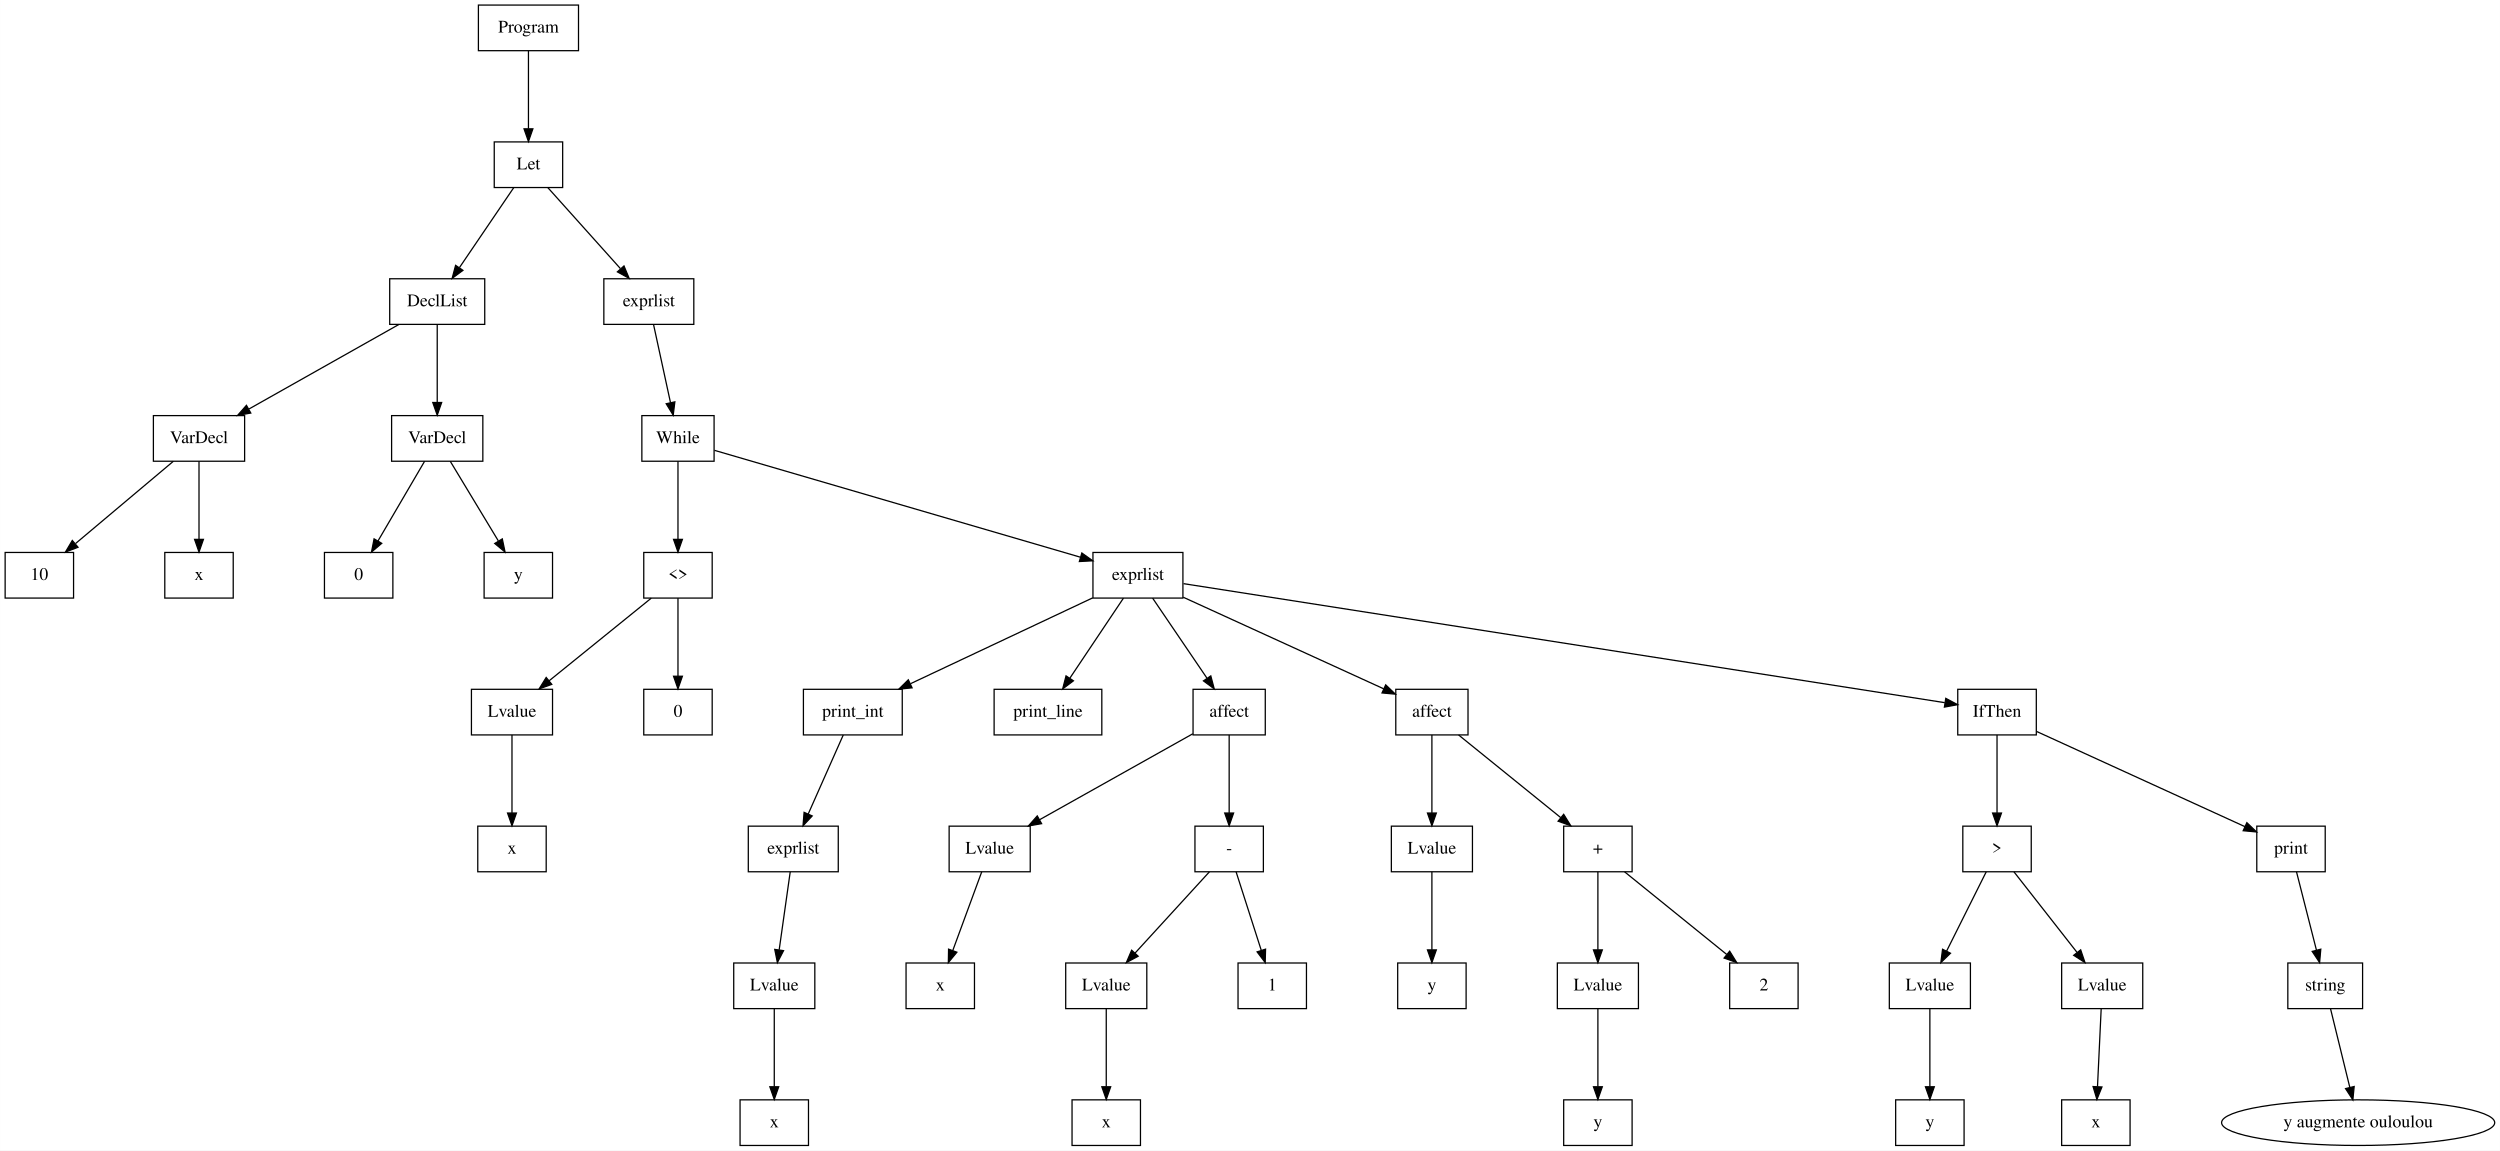
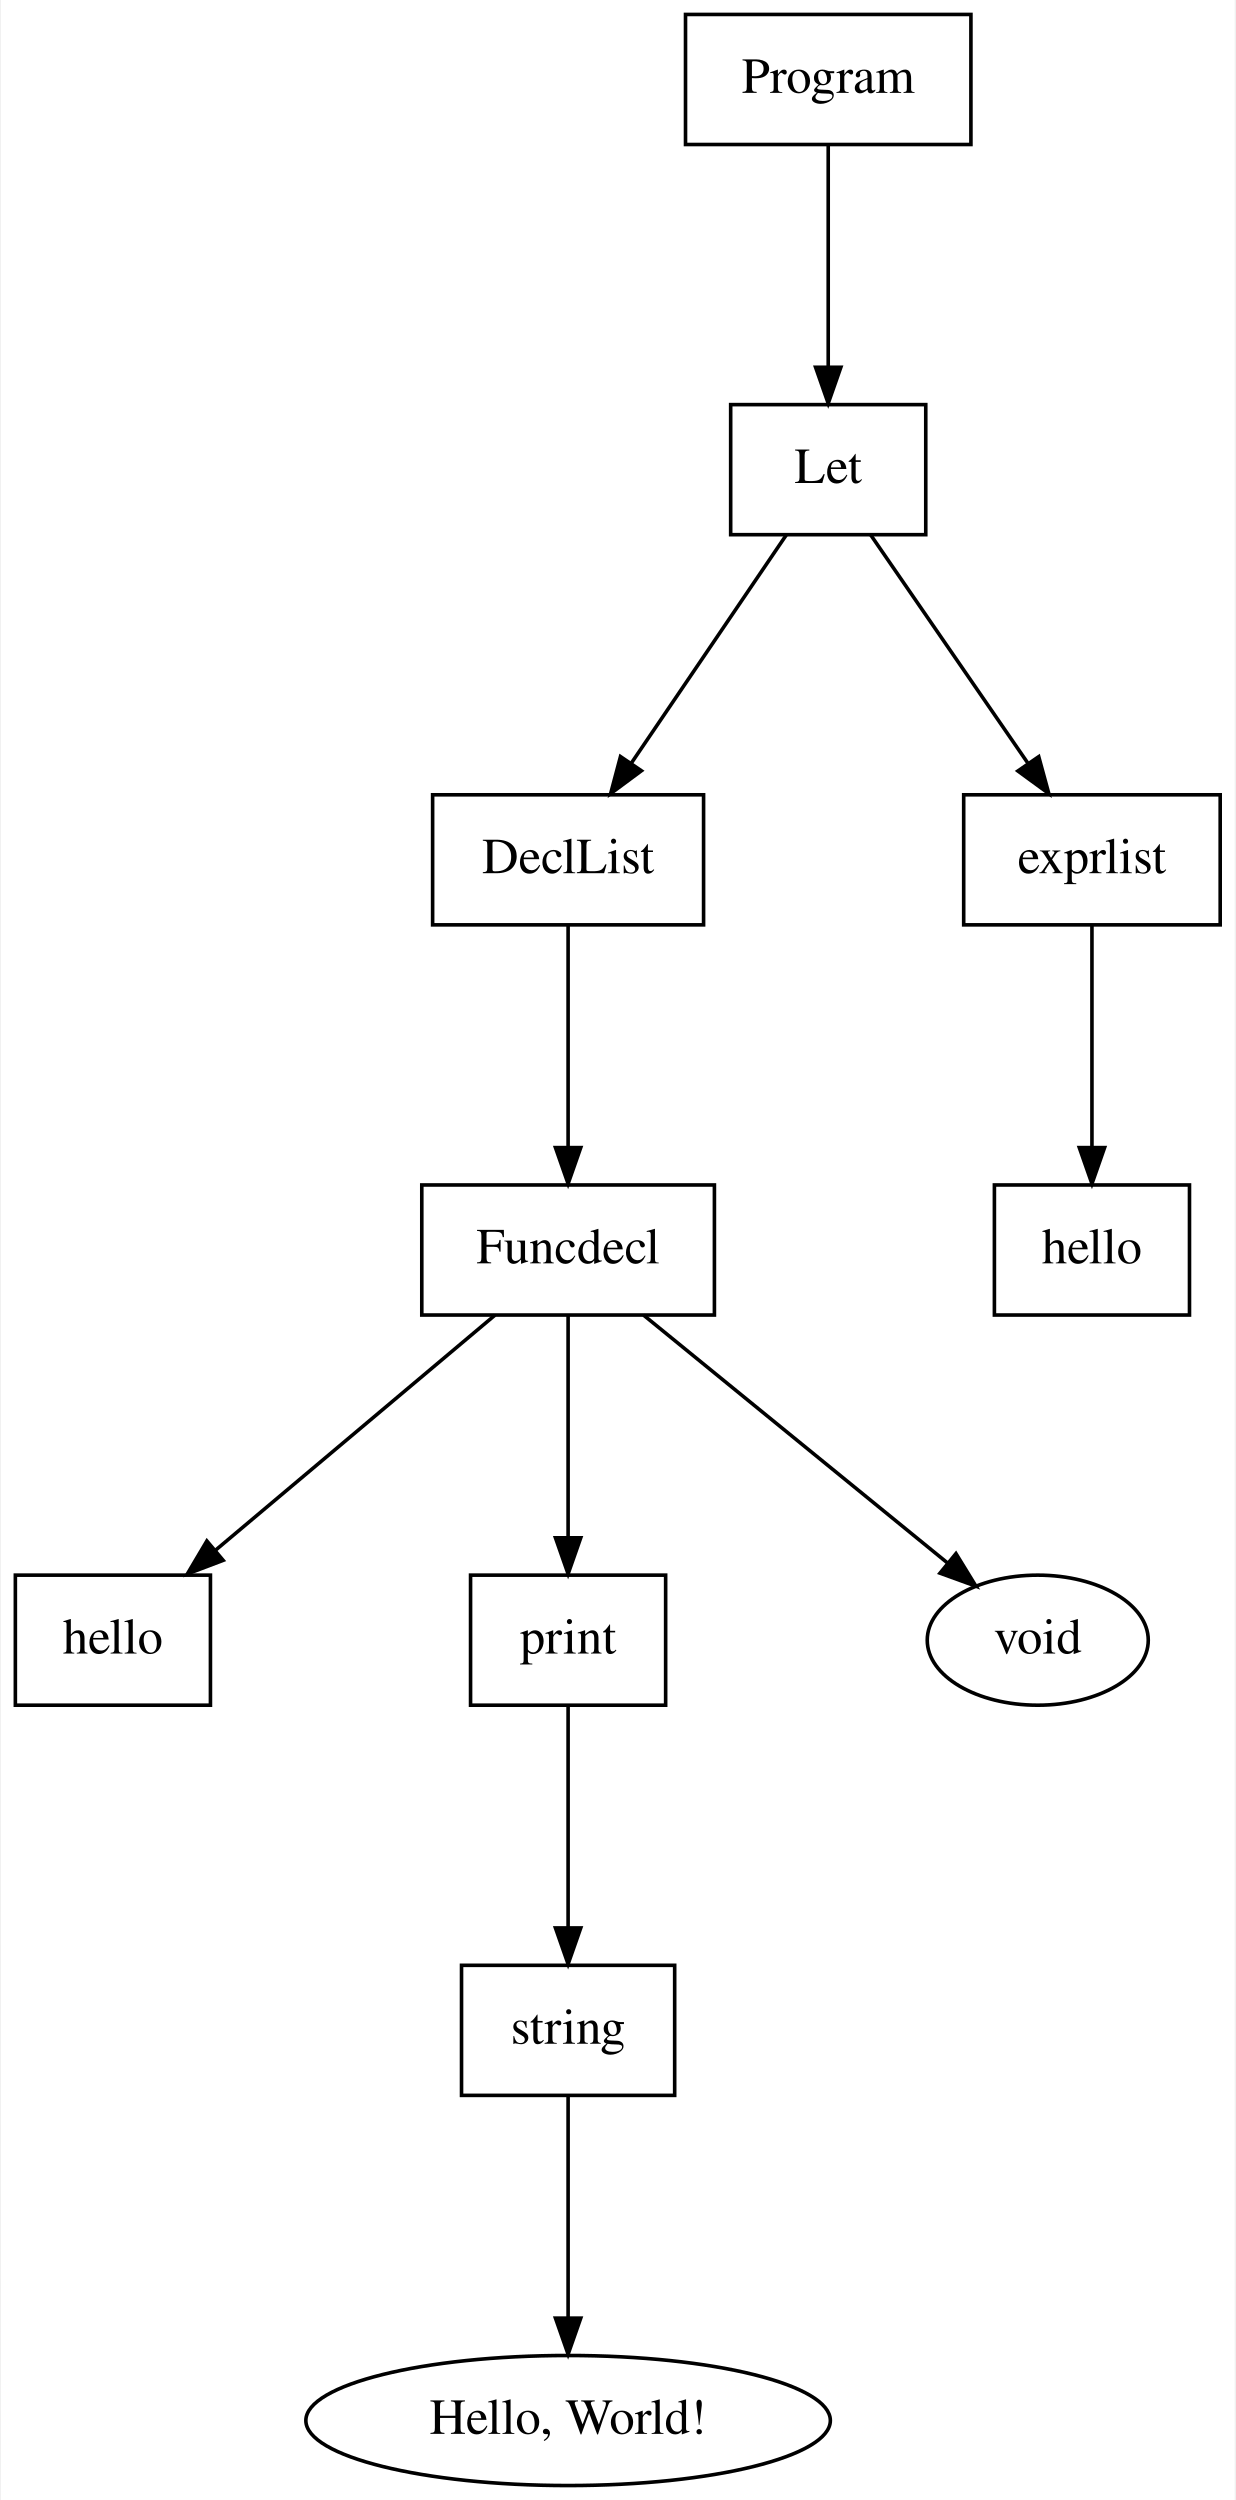
- <svg xmlns="http://www.w3.org/2000/svg" width="1973pt" height="908pt" viewBox="0.00 0.00 1972.89 908.00">
-   <g id="graph0" class="graph" transform="scale(1 1) rotate(0) translate(4 904)">
-     <polygon fill="white" stroke="transparent" points="-4,4 -4,-904 1968.89,-904 1968.89,4 -4,4" />
+ <svg xmlns="http://www.w3.org/2000/svg" width="342pt" height="692pt" viewBox="0.00 0.00 341.50 692.00">
+   <g id="graph0" class="graph" transform="scale(1 1) rotate(0) translate(4 688)">
+     <polygon fill="white" stroke="transparent" points="-4,4 -4,-688 337.5,-688 337.5,4 -4,4" />
    <g id="node1" class="node">
-       <polygon fill="none" stroke="black" points="378.5,-684 303.5,-684 303.5,-648 378.5,-648 378.5,-684" />
-       <text text-anchor="middle" x="341" y="-662.3" font-family="Times,serif" font-size="14.00">DeclList</text>
+       <polygon fill="none" stroke="black" points="190.5,-468 115.5,-468 115.5,-432 190.5,-432 190.5,-468" />
+       <text text-anchor="middle" x="153" y="-446.3" font-family="Times,serif" font-size="14.00">DeclList</text>
+     </g>
+     <g id="node2" class="node">
+       <polygon fill="none" stroke="black" points="193.5,-360 112.5,-360 112.5,-324 193.5,-324 193.5,-360" />
+       <text text-anchor="middle" x="153" y="-338.3" font-family="Times,serif" font-size="14.00">Funcdecl</text>
+     </g>
+     <g id="edge6" class="edge">
+       <path fill="none" stroke="black" d="M153,-431.97C153,-415.38 153,-389.88 153,-370.43" />
+       <polygon fill="black" stroke="black" points="156.5,-370.34 153,-360.34 149.5,-370.34 156.5,-370.34" />
+     </g>
+     <g id="node3" class="node">
+       <polygon fill="none" stroke="black" points="54,-252 0,-252 0,-216 54,-216 54,-252" />
+       <text text-anchor="middle" x="27" y="-230.3" font-family="Times,serif" font-size="14.00">hello</text>
+     </g>
+     <g id="edge1" class="edge">
+       <path fill="none" stroke="black" d="M132.76,-323.97C111.85,-306.38 79.04,-278.78 55.51,-258.99" />
+       <polygon fill="black" stroke="black" points="57.52,-256.1 47.61,-252.34 53.01,-261.46 57.52,-256.1" />
+     </g>
+     <g id="node5" class="node">
+       <polygon fill="none" stroke="black" points="180,-252 126,-252 126,-216 180,-216 180,-252" />
+       <text text-anchor="middle" x="153" y="-230.3" font-family="Times,serif" font-size="14.00">print</text>
+     </g>
+     <g id="edge5" class="edge">
+       <path fill="none" stroke="black" d="M153,-323.97C153,-307.38 153,-281.88 153,-262.43" />
+       <polygon fill="black" stroke="black" points="156.5,-262.34 153,-252.34 149.5,-262.34 156.5,-262.34" />
+     </g>
+     <g id="node10" class="node">
+       <ellipse fill="none" stroke="black" cx="283" cy="-234" rx="30.59" ry="18" />
+       <text text-anchor="middle" x="283" y="-230.3" font-family="Times,serif" font-size="14.00">void</text>
+     </g>
+     <g id="edge2" class="edge">
+       <path fill="none" stroke="black" d="M173.89,-323.97C196.84,-305.25 233.7,-275.2 258.13,-255.28" />
+       <polygon fill="black" stroke="black" points="260.36,-257.97 265.9,-248.94 255.94,-252.55 260.36,-257.97" />
    </g>
    <g id="node4" class="node">
-       <polygon fill="none" stroke="black" points="189,-576 117,-576 117,-540 189,-540 189,-576" />
-       <text text-anchor="middle" x="153" y="-554.3" font-family="Times,serif" font-size="14.00">VarDecl</text>
+       <polygon fill="none" stroke="black" points="182.5,-144 123.5,-144 123.5,-108 182.5,-108 182.5,-144" />
+       <text text-anchor="middle" x="153" y="-122.3" font-family="Times,serif" font-size="14.00">string</text>
+     </g>
+     <g id="node11" class="node">
+       <ellipse fill="none" stroke="black" cx="153" cy="-18" rx="72.59" ry="18" />
+       <text text-anchor="middle" x="153" y="-14.3" font-family="Times,serif" font-size="14.00">Hello, World!</text>
    </g>
    <g id="edge3" class="edge">
-       <path fill="none" stroke="black" d="M310.79,-647.97C278.68,-629.86 227.77,-601.16 192.5,-581.27" />
-       <polygon fill="black" stroke="black" points="193.87,-578.03 183.44,-576.16 190.43,-584.12 193.87,-578.03" />
+       <path fill="none" stroke="black" d="M153,-107.97C153,-91.38 153,-65.88 153,-46.43" />
+       <polygon fill="black" stroke="black" points="156.5,-46.34 153,-36.34 149.5,-46.34 156.5,-46.34" />
+     </g>
+     <g id="edge4" class="edge">
+       <path fill="none" stroke="black" d="M153,-215.97C153,-199.38 153,-173.88 153,-154.43" />
+       <polygon fill="black" stroke="black" points="156.5,-154.34 153,-144.34 149.5,-154.34 156.5,-154.34" />
+     </g>
+     <g id="node6" class="node">
+       <polygon fill="none" stroke="black" points="333.5,-468 262.5,-468 262.5,-432 333.5,-432 333.5,-468" />
+       <text text-anchor="middle" x="298" y="-446.3" font-family="Times,serif" font-size="14.00">exprlist</text>
    </g>
    <g id="node7" class="node">
-       <polygon fill="none" stroke="black" points="377,-576 305,-576 305,-540 377,-540 377,-576" />
-       <text text-anchor="middle" x="341" y="-554.3" font-family="Times,serif" font-size="14.00">VarDecl</text>
+       <polygon fill="none" stroke="black" points="325,-360 271,-360 271,-324 325,-324 325,-360" />
+       <text text-anchor="middle" x="298" y="-338.3" font-family="Times,serif" font-size="14.00">hello</text>
    </g>
-     <g id="edge6" class="edge">
-       <path fill="none" stroke="black" d="M341,-647.97C341,-631.38 341,-605.88 341,-586.43" />
-       <polygon fill="black" stroke="black" points="344.5,-586.34 341,-576.34 337.5,-586.34 344.5,-586.34" />
-     </g>
-     <g id="node2" class="node">
-       <polygon fill="none" stroke="black" points="54,-468 0,-468 0,-432 54,-432 54,-468" />
-       <text text-anchor="middle" x="27" y="-446.3" font-family="Times,serif" font-size="14.00">10</text>
-     </g>
-     <g id="node3" class="node">
-       <polygon fill="none" stroke="black" points="180,-468 126,-468 126,-432 180,-432 180,-468" />
-       <text text-anchor="middle" x="153" y="-446.3" font-family="Times,serif" font-size="14.00">x</text>
-     </g>
-     <g id="edge2" class="edge">
-       <path fill="none" stroke="black" d="M132.76,-539.97C111.85,-522.38 79.04,-494.78 55.51,-474.99" />
-       <polygon fill="black" stroke="black" points="57.52,-472.1 47.61,-468.34 53.01,-477.46 57.52,-472.1" />
-     </g>
-     <g id="edge1" class="edge">
-       <path fill="none" stroke="black" d="M153,-539.97C153,-523.38 153,-497.88 153,-478.43" />
-       <polygon fill="black" stroke="black" points="156.5,-478.34 153,-468.34 149.5,-478.34 156.5,-478.34" />
-     </g>
-     <g id="node5" class="node">
-       <polygon fill="none" stroke="black" points="306,-468 252,-468 252,-432 306,-432 306,-468" />
-       <text text-anchor="middle" x="279" y="-446.3" font-family="Times,serif" font-size="14.00">0</text>
-     </g>
-     <g id="node6" class="node">
-       <polygon fill="none" stroke="black" points="432,-468 378,-468 378,-432 432,-432 432,-468" />
-       <text text-anchor="middle" x="405" y="-446.3" font-family="Times,serif" font-size="14.00">y</text>
-     </g>
-     <g id="edge5" class="edge">
-       <path fill="none" stroke="black" d="M331.04,-539.97C321.11,-522.99 305.73,-496.7 294.26,-477.09" />
-       <polygon fill="black" stroke="black" points="297.21,-475.21 289.14,-468.34 291.17,-478.74 297.21,-475.21" />
-     </g>
-     <g id="edge4" class="edge">
-       <path fill="none" stroke="black" d="M351.28,-539.97C361.53,-522.99 377.41,-496.7 389.25,-477.09" />
-       <polygon fill="black" stroke="black" points="392.36,-478.71 394.53,-468.34 386.37,-475.09 392.36,-478.71" />
+     <g id="edge7" class="edge">
+       <path fill="none" stroke="black" d="M298,-431.97C298,-415.38 298,-389.88 298,-370.43" />
+       <polygon fill="black" stroke="black" points="301.5,-370.34 298,-360.34 294.5,-370.34 301.5,-370.34" />
    </g>
    <g id="node8" class="node">
-       <polygon fill="none" stroke="black" points="543.5,-684 472.5,-684 472.5,-648 543.5,-648 543.5,-684" />
-       <text text-anchor="middle" x="508" y="-662.3" font-family="Times,serif" font-size="14.00">exprlist</text>
+       <polygon fill="none" stroke="black" points="252,-576 198,-576 198,-540 252,-540 252,-576" />
+       <text text-anchor="middle" x="225" y="-554.3" font-family="Times,serif" font-size="14.00">Let</text>
    </g>
-     <g id="node41" class="node">
-       <polygon fill="none" stroke="black" points="559.5,-576 502.5,-576 502.5,-540 559.5,-540 559.5,-576" />
-       <text text-anchor="middle" x="531" y="-554.3" font-family="Times,serif" font-size="14.00">While</text>
+     <g id="edge8" class="edge">
+       <path fill="none" stroke="black" d="M213.43,-539.97C201.85,-522.92 183.88,-496.46 170.54,-476.82" />
+       <polygon fill="black" stroke="black" points="173.29,-474.65 164.78,-468.34 167.5,-478.58 173.29,-474.65" />
    </g>
-     <g id="edge40" class="edge">
-       <path fill="none" stroke="black" d="M511.7,-647.97C515.31,-631.3 520.88,-605.65 525.11,-586.16" />
-       <polygon fill="black" stroke="black" points="528.54,-586.86 527.24,-576.34 521.7,-585.37 528.54,-586.86" />
+     <g id="edge9" class="edge">
+       <path fill="none" stroke="black" d="M236.73,-539.97C248.47,-522.92 266.69,-496.46 280.22,-476.82" />
+       <polygon fill="black" stroke="black" points="283.27,-478.56 286.06,-468.34 277.5,-474.59 283.27,-478.56" />
    </g>
    <g id="node9" class="node">
-       <polygon fill="none" stroke="black" points="432,-360 368,-360 368,-324 432,-324 432,-360" />
-       <text text-anchor="middle" x="400" y="-338.3" font-family="Times,serif" font-size="14.00">Lvalue</text>
-     </g>
-     <g id="node10" class="node">
-       <polygon fill="none" stroke="black" points="427,-252 373,-252 373,-216 427,-216 427,-252" />
-       <text text-anchor="middle" x="400" y="-230.3" font-family="Times,serif" font-size="14.00">x</text>
-     </g>
-     <g id="edge7" class="edge">
-       <path fill="none" stroke="black" d="M400,-323.97C400,-307.38 400,-281.88 400,-262.43" />
-       <polygon fill="black" stroke="black" points="403.5,-262.34 400,-252.34 396.5,-262.34 403.5,-262.34" />
-     </g>
-     <g id="node11" class="node">
-       <polygon fill="none" stroke="black" points="558,-360 504,-360 504,-324 558,-324 558,-360" />
-       <text text-anchor="middle" x="531" y="-338.3" font-family="Times,serif" font-size="14.00">0</text>
-     </g>
-     <g id="node12" class="node">
-       <polygon fill="none" stroke="black" points="558,-468 504,-468 504,-432 558,-432 558,-468" />
-       <text text-anchor="middle" x="531" y="-446.3" font-family="Times,serif" font-size="14.00">&lt;&gt;</text>
-     </g>
-     <g id="edge8" class="edge">
-       <path fill="none" stroke="black" d="M509.95,-431.97C488.12,-414.3 453.81,-386.54 429.32,-366.73" />
-       <polygon fill="black" stroke="black" points="431.41,-363.91 421.43,-360.34 427,-369.35 431.41,-363.91" />
-     </g>
-     <g id="edge9" class="edge">
-       <path fill="none" stroke="black" d="M531,-431.97C531,-415.38 531,-389.88 531,-370.43" />
-       <polygon fill="black" stroke="black" points="534.5,-370.34 531,-360.34 527.5,-370.34 534.5,-370.34" />
-     </g>
-     <g id="node13" class="node">
-       <polygon fill="none" stroke="black" points="929.5,-468 858.5,-468 858.5,-432 929.5,-432 929.5,-468" />
-       <text text-anchor="middle" x="894" y="-446.3" font-family="Times,serif" font-size="14.00">exprlist</text>
-     </g>
-     <g id="node14" class="node">
-       <polygon fill="none" stroke="black" points="708,-360 630,-360 630,-324 708,-324 708,-360" />
-       <text text-anchor="middle" x="669" y="-338.3" font-family="Times,serif" font-size="14.00">print_int</text>
-     </g>
-     <g id="edge13" class="edge">
-       <path fill="none" stroke="black" d="M858.35,-432.2C819.41,-413.86 756.94,-384.43 714.5,-364.43" />
-       <polygon fill="black" stroke="black" points="715.77,-361.16 705.23,-360.07 712.78,-367.5 715.77,-361.16" />
-     </g>
-     <g id="node18" class="node">
-       <polygon fill="none" stroke="black" points="865.5,-360 780.5,-360 780.5,-324 865.5,-324 865.5,-360" />
-       <text text-anchor="middle" x="823" y="-338.3" font-family="Times,serif" font-size="14.00">print_line</text>
-     </g>
-     <g id="edge14" class="edge">
-       <path fill="none" stroke="black" d="M882.59,-431.97C871.17,-414.92 853.45,-388.46 840.3,-368.82" />
-       <polygon fill="black" stroke="black" points="843.09,-366.7 834.61,-360.34 837.27,-370.6 843.09,-366.7" />
-     </g>
-     <g id="node25" class="node">
-       <polygon fill="none" stroke="black" points="994.5,-360 937.5,-360 937.5,-324 994.5,-324 994.5,-360" />
-       <text text-anchor="middle" x="966" y="-338.3" font-family="Times,serif" font-size="14.00">affect</text>
-     </g>
-     <g id="edge21" class="edge">
-       <path fill="none" stroke="black" d="M905.57,-431.97C917.15,-414.92 935.12,-388.46 948.46,-368.82" />
-       <polygon fill="black" stroke="black" points="951.5,-370.58 954.22,-360.34 945.71,-366.65 951.5,-370.58" />
-     </g>
-     <g id="node32" class="node">
-       <polygon fill="none" stroke="black" points="1154.5,-360 1097.5,-360 1097.5,-324 1154.5,-324 1154.5,-360" />
-       <text text-anchor="middle" x="1126" y="-338.3" font-family="Times,serif" font-size="14.00">affect</text>
-     </g>
-     <g id="edge28" class="edge">
-       <path fill="none" stroke="black" d="M929.74,-432.67C972.61,-413.08 1044.16,-380.39 1088,-360.36" />
-       <polygon fill="black" stroke="black" points="1089.54,-363.51 1097.18,-356.17 1086.63,-357.14 1089.54,-363.51" />
-     </g>
-     <g id="node40" class="node">
-       <polygon fill="none" stroke="black" points="1603,-360 1541,-360 1541,-324 1603,-324 1603,-360" />
-       <text text-anchor="middle" x="1572" y="-338.3" font-family="Times,serif" font-size="14.00">IfThen</text>
-     </g>
-     <g id="edge37" class="edge">
-       <path fill="none" stroke="black" d="M929.97,-443.38C1045.69,-425.28 1407.91,-368.65 1530.76,-349.45" />
-       <polygon fill="black" stroke="black" points="1531.55,-352.87 1540.89,-347.86 1530.46,-345.95 1531.55,-352.87" />
-     </g>
-     <g id="node15" class="node">
-       <polygon fill="none" stroke="black" points="657.5,-252 586.5,-252 586.5,-216 657.5,-216 657.5,-252" />
-       <text text-anchor="middle" x="622" y="-230.3" font-family="Times,serif" font-size="14.00">exprlist</text>
-     </g>
-     <g id="edge12" class="edge">
-       <path fill="none" stroke="black" d="M661.45,-323.97C653.99,-307.15 642.47,-281.17 633.8,-261.62" />
-       <polygon fill="black" stroke="black" points="636.94,-260.06 629.69,-252.34 630.54,-262.9 636.94,-260.06" />
-     </g>
-     <g id="node16" class="node">
-       <polygon fill="none" stroke="black" points="639,-144 575,-144 575,-108 639,-108 639,-144" />
-       <text text-anchor="middle" x="607" y="-122.3" font-family="Times,serif" font-size="14.00">Lvalue</text>
-     </g>
-     <g id="edge11" class="edge">
-       <path fill="none" stroke="black" d="M619.59,-215.97C617.24,-199.38 613.63,-173.88 610.88,-154.43" />
-       <polygon fill="black" stroke="black" points="614.32,-153.75 609.45,-144.34 607.39,-154.73 614.32,-153.75" />
-     </g>
-     <g id="node17" class="node">
-       <polygon fill="none" stroke="black" points="634,-36 580,-36 580,0 634,0 634,-36" />
-       <text text-anchor="middle" x="607" y="-14.3" font-family="Times,serif" font-size="14.00">x</text>
+       <polygon fill="none" stroke="black" points="264.5,-684 185.5,-684 185.5,-648 264.5,-648 264.5,-684" />
+       <text text-anchor="middle" x="225" y="-662.3" font-family="Times,serif" font-size="14.00">Program</text>
    </g>
    <g id="edge10" class="edge">
-       <path fill="none" stroke="black" d="M607,-107.97C607,-91.38 607,-65.88 607,-46.43" />
-       <polygon fill="black" stroke="black" points="610.5,-46.34 607,-36.34 603.5,-46.34 610.5,-46.34" />
-     </g>
-     <g id="node19" class="node">
-       <polygon fill="none" stroke="black" points="809,-252 745,-252 745,-216 809,-216 809,-252" />
-       <text text-anchor="middle" x="777" y="-230.3" font-family="Times,serif" font-size="14.00">Lvalue</text>
-     </g>
-     <g id="node20" class="node">
-       <polygon fill="none" stroke="black" points="765,-144 711,-144 711,-108 765,-108 765,-144" />
-       <text text-anchor="middle" x="738" y="-122.3" font-family="Times,serif" font-size="14.00">x</text>
-     </g>
-     <g id="edge15" class="edge">
-       <path fill="none" stroke="black" d="M770.73,-215.97C764.57,-199.22 755.08,-173.41 747.89,-153.89" />
-       <polygon fill="black" stroke="black" points="751.12,-152.52 744.38,-144.34 744.55,-154.93 751.12,-152.52" />
-     </g>
-     <g id="node21" class="node">
-       <polygon fill="none" stroke="black" points="901,-144 837,-144 837,-108 901,-108 901,-144" />
-       <text text-anchor="middle" x="869" y="-122.3" font-family="Times,serif" font-size="14.00">Lvalue</text>
-     </g>
-     <g id="node22" class="node">
-       <polygon fill="none" stroke="black" points="896,-36 842,-36 842,0 896,0 896,-36" />
-       <text text-anchor="middle" x="869" y="-14.3" font-family="Times,serif" font-size="14.00">x</text>
-     </g>
-     <g id="edge16" class="edge">
-       <path fill="none" stroke="black" d="M869,-107.97C869,-91.38 869,-65.88 869,-46.43" />
-       <polygon fill="black" stroke="black" points="872.5,-46.34 869,-36.34 865.5,-46.34 872.5,-46.34" />
-     </g>
-     <g id="node23" class="node">
-       <polygon fill="none" stroke="black" points="1027,-144 973,-144 973,-108 1027,-108 1027,-144" />
-       <text text-anchor="middle" x="1000" y="-122.3" font-family="Times,serif" font-size="14.00">1</text>
-     </g>
-     <g id="node24" class="node">
-       <polygon fill="none" stroke="black" points="993,-252 939,-252 939,-216 993,-216 993,-252" />
-       <text text-anchor="middle" x="966" y="-230.3" font-family="Times,serif" font-size="14.00">-</text>
-     </g>
-     <g id="edge17" class="edge">
-       <path fill="none" stroke="black" d="M950.42,-215.97C934.53,-198.61 909.72,-171.5 891.67,-151.77" />
-       <polygon fill="black" stroke="black" points="894.2,-149.36 884.87,-144.34 889.04,-154.08 894.2,-149.36" />
-     </g>
-     <g id="edge18" class="edge">
-       <path fill="none" stroke="black" d="M971.46,-215.97C976.83,-199.22 985.11,-173.41 991.37,-153.89" />
-       <polygon fill="black" stroke="black" points="994.72,-154.93 994.44,-144.34 988.05,-152.79 994.72,-154.93" />
-     </g>
-     <g id="edge19" class="edge">
-       <path fill="none" stroke="black" d="M937.29,-324.9C905.02,-306.8 852.43,-277.3 816.34,-257.06" />
-       <polygon fill="black" stroke="black" points="817.98,-253.97 807.54,-252.13 814.55,-260.08 817.98,-253.97" />
-     </g>
-     <g id="edge20" class="edge">
-       <path fill="none" stroke="black" d="M966,-323.97C966,-307.38 966,-281.88 966,-262.43" />
-       <polygon fill="black" stroke="black" points="969.5,-262.34 966,-252.34 962.5,-262.34 969.5,-262.34" />
-     </g>
-     <g id="node26" class="node">
-       <polygon fill="none" stroke="black" points="1158,-252 1094,-252 1094,-216 1158,-216 1158,-252" />
-       <text text-anchor="middle" x="1126" y="-230.3" font-family="Times,serif" font-size="14.00">Lvalue</text>
-     </g>
-     <g id="node27" class="node">
-       <polygon fill="none" stroke="black" points="1153,-144 1099,-144 1099,-108 1153,-108 1153,-144" />
-       <text text-anchor="middle" x="1126" y="-122.3" font-family="Times,serif" font-size="14.00">y</text>
-     </g>
-     <g id="edge22" class="edge">
-       <path fill="none" stroke="black" d="M1126,-215.97C1126,-199.38 1126,-173.88 1126,-154.43" />
-       <polygon fill="black" stroke="black" points="1129.5,-154.34 1126,-144.34 1122.5,-154.34 1129.5,-154.34" />
-     </g>
-     <g id="node28" class="node">
-       <polygon fill="none" stroke="black" points="1289,-144 1225,-144 1225,-108 1289,-108 1289,-144" />
-       <text text-anchor="middle" x="1257" y="-122.3" font-family="Times,serif" font-size="14.00">Lvalue</text>
-     </g>
-     <g id="node29" class="node">
-       <polygon fill="none" stroke="black" points="1284,-36 1230,-36 1230,0 1284,0 1284,-36" />
-       <text text-anchor="middle" x="1257" y="-14.3" font-family="Times,serif" font-size="14.00">y</text>
-     </g>
-     <g id="edge23" class="edge">
-       <path fill="none" stroke="black" d="M1257,-107.97C1257,-91.38 1257,-65.88 1257,-46.43" />
-       <polygon fill="black" stroke="black" points="1260.5,-46.34 1257,-36.34 1253.5,-46.34 1260.5,-46.34" />
-     </g>
-     <g id="node30" class="node">
-       <polygon fill="none" stroke="black" points="1415,-144 1361,-144 1361,-108 1415,-108 1415,-144" />
-       <text text-anchor="middle" x="1388" y="-122.3" font-family="Times,serif" font-size="14.00">2</text>
-     </g>
-     <g id="node31" class="node">
-       <polygon fill="none" stroke="black" points="1284,-252 1230,-252 1230,-216 1284,-216 1284,-252" />
-       <text text-anchor="middle" x="1257" y="-230.3" font-family="Times,serif" font-size="14.00">+</text>
-     </g>
-     <g id="edge24" class="edge">
-       <path fill="none" stroke="black" d="M1257,-215.97C1257,-199.38 1257,-173.88 1257,-154.43" />
-       <polygon fill="black" stroke="black" points="1260.5,-154.34 1257,-144.34 1253.5,-154.34 1260.5,-154.34" />
-     </g>
-     <g id="edge25" class="edge">
-       <path fill="none" stroke="black" d="M1278.05,-215.97C1299.88,-198.3 1334.19,-170.54 1358.68,-150.73" />
-       <polygon fill="black" stroke="black" points="1361,-153.35 1366.57,-144.34 1356.59,-147.91 1361,-153.35" />
-     </g>
-     <g id="edge26" class="edge">
-       <path fill="none" stroke="black" d="M1126,-323.97C1126,-307.38 1126,-281.88 1126,-262.43" />
-       <polygon fill="black" stroke="black" points="1129.5,-262.34 1126,-252.34 1122.5,-262.34 1129.5,-262.34" />
-     </g>
-     <g id="edge27" class="edge">
-       <path fill="none" stroke="black" d="M1147.05,-323.97C1168.88,-306.3 1203.19,-278.54 1227.68,-258.73" />
-       <polygon fill="black" stroke="black" points="1230,-261.35 1235.57,-252.34 1225.59,-255.91 1230,-261.35" />
-     </g>
-     <g id="node33" class="node">
-       <polygon fill="none" stroke="black" points="1551,-144 1487,-144 1487,-108 1551,-108 1551,-144" />
-       <text text-anchor="middle" x="1519" y="-122.3" font-family="Times,serif" font-size="14.00">Lvalue</text>
-     </g>
-     <g id="node34" class="node">
-       <polygon fill="none" stroke="black" points="1546,-36 1492,-36 1492,0 1546,0 1546,-36" />
-       <text text-anchor="middle" x="1519" y="-14.3" font-family="Times,serif" font-size="14.00">y</text>
-     </g>
-     <g id="edge29" class="edge">
-       <path fill="none" stroke="black" d="M1519,-107.97C1519,-91.38 1519,-65.88 1519,-46.43" />
-       <polygon fill="black" stroke="black" points="1522.5,-46.34 1519,-36.34 1515.5,-46.34 1522.5,-46.34" />
-     </g>
-     <g id="node35" class="node">
-       <polygon fill="none" stroke="black" points="1687,-144 1623,-144 1623,-108 1687,-108 1687,-144" />
-       <text text-anchor="middle" x="1655" y="-122.3" font-family="Times,serif" font-size="14.00">Lvalue</text>
-     </g>
-     <g id="node36" class="node">
-       <polygon fill="none" stroke="black" points="1677,-36 1623,-36 1623,0 1677,0 1677,-36" />
-       <text text-anchor="middle" x="1650" y="-14.3" font-family="Times,serif" font-size="14.00">x</text>
-     </g>
-     <g id="edge30" class="edge">
-       <path fill="none" stroke="black" d="M1654.2,-107.97C1653.41,-91.38 1652.21,-65.88 1651.29,-46.43" />
-       <polygon fill="black" stroke="black" points="1654.79,-46.16 1650.82,-36.34 1647.79,-46.49 1654.79,-46.16" />
-     </g>
-     <g id="node37" class="node">
-       <polygon fill="none" stroke="black" points="1599,-252 1545,-252 1545,-216 1599,-216 1599,-252" />
-       <text text-anchor="middle" x="1572" y="-230.3" font-family="Times,serif" font-size="14.00">&gt;</text>
-     </g>
-     <g id="edge31" class="edge">
-       <path fill="none" stroke="black" d="M1563.48,-215.97C1555.04,-199.07 1541.97,-172.94 1532.18,-153.36" />
-       <polygon fill="black" stroke="black" points="1535.27,-151.72 1527.67,-144.34 1529.01,-154.85 1535.27,-151.72" />
-     </g>
-     <g id="edge32" class="edge">
-       <path fill="none" stroke="black" d="M1585.34,-215.97C1598.81,-198.76 1619.78,-171.98 1635.19,-152.29" />
-       <polygon fill="black" stroke="black" points="1638.01,-154.37 1641.42,-144.34 1632.5,-150.06 1638.01,-154.37" />
-     </g>
-     <g id="node38" class="node">
-       <polygon fill="none" stroke="black" points="1860.5,-144 1801.5,-144 1801.5,-108 1860.5,-108 1860.5,-144" />
-       <text text-anchor="middle" x="1831" y="-122.3" font-family="Times,serif" font-size="14.00">string</text>
-     </g>
-     <g id="node44" class="node">
-       <ellipse fill="none" stroke="black" cx="1857" cy="-18" rx="107.78" ry="18" />
-       <text text-anchor="middle" x="1857" y="-14.3" font-family="Times,serif" font-size="14.00">y augmente ouloulou</text>
-     </g>
-     <g id="edge33" class="edge">
-       <path fill="none" stroke="black" d="M1835.18,-107.97C1839.29,-91.2 1845.63,-65.34 1850.42,-45.81" />
-       <polygon fill="black" stroke="black" points="1853.85,-46.53 1852.83,-35.99 1847.05,-44.87 1853.85,-46.53" />
-     </g>
-     <g id="node39" class="node">
-       <polygon fill="none" stroke="black" points="1831,-252 1777,-252 1777,-216 1831,-216 1831,-252" />
-       <text text-anchor="middle" x="1804" y="-230.3" font-family="Times,serif" font-size="14.00">print</text>
-     </g>
-     <g id="edge34" class="edge">
-       <path fill="none" stroke="black" d="M1808.34,-215.97C1812.58,-199.3 1819.12,-173.65 1824.08,-154.16" />
-       <polygon fill="black" stroke="black" points="1827.51,-154.9 1826.58,-144.34 1820.72,-153.17 1827.51,-154.9" />
-     </g>
-     <g id="edge35" class="edge">
-       <path fill="none" stroke="black" d="M1572,-323.97C1572,-307.38 1572,-281.88 1572,-262.43" />
-       <polygon fill="black" stroke="black" points="1575.5,-262.34 1572,-252.34 1568.5,-262.34 1575.5,-262.34" />
-     </g>
-     <g id="edge36" class="edge">
-       <path fill="none" stroke="black" d="M1603.29,-326.7C1646.01,-307.18 1722.45,-272.26 1767.66,-251.6" />
-       <polygon fill="black" stroke="black" points="1769.17,-254.76 1776.81,-247.42 1766.26,-248.4 1769.17,-254.76" />
-     </g>
-     <g id="edge38" class="edge">
-       <path fill="none" stroke="black" d="M531,-539.97C531,-523.38 531,-497.88 531,-478.43" />
-       <polygon fill="black" stroke="black" points="534.5,-478.34 531,-468.34 527.5,-478.34 534.5,-478.34" />
-     </g>
-     <g id="edge39" class="edge">
-       <path fill="none" stroke="black" d="M559.79,-548.59C622.7,-530.22 772.85,-486.38 848.62,-464.25" />
-       <polygon fill="black" stroke="black" points="849.74,-467.57 858.36,-461.41 847.78,-460.85 849.74,-467.57" />
-     </g>
-     <g id="node42" class="node">
-       <polygon fill="none" stroke="black" points="440,-792 386,-792 386,-756 440,-756 440,-792" />
-       <text text-anchor="middle" x="413" y="-770.3" font-family="Times,serif" font-size="14.00">Let</text>
-     </g>
-     <g id="edge41" class="edge">
-       <path fill="none" stroke="black" d="M401.43,-755.97C389.85,-738.92 371.88,-712.46 358.54,-692.82" />
-       <polygon fill="black" stroke="black" points="361.29,-690.65 352.78,-684.34 355.5,-694.58 361.29,-690.65" />
-     </g>
-     <g id="edge42" class="edge">
-       <path fill="none" stroke="black" d="M428.26,-755.97C443.75,-738.69 467.9,-711.74 485.57,-692.03" />
-       <polygon fill="black" stroke="black" points="488.39,-694.12 492.46,-684.34 483.18,-689.45 488.39,-694.12" />
-     </g>
-     <g id="node43" class="node">
-       <polygon fill="none" stroke="black" points="452.5,-900 373.5,-900 373.5,-864 452.5,-864 452.5,-900" />
-       <text text-anchor="middle" x="413" y="-878.3" font-family="Times,serif" font-size="14.00">Program</text>
-     </g>
-     <g id="edge43" class="edge">
-       <path fill="none" stroke="black" d="M413,-863.97C413,-847.38 413,-821.88 413,-802.43" />
-       <polygon fill="black" stroke="black" points="416.5,-802.34 413,-792.34 409.5,-802.34 416.5,-802.34" />
+       <path fill="none" stroke="black" d="M225,-647.97C225,-631.38 225,-605.88 225,-586.43" />
+       <polygon fill="black" stroke="black" points="228.5,-586.34 225,-576.34 221.5,-586.34 228.5,-586.34" />
    </g>
  </g>
</svg>
